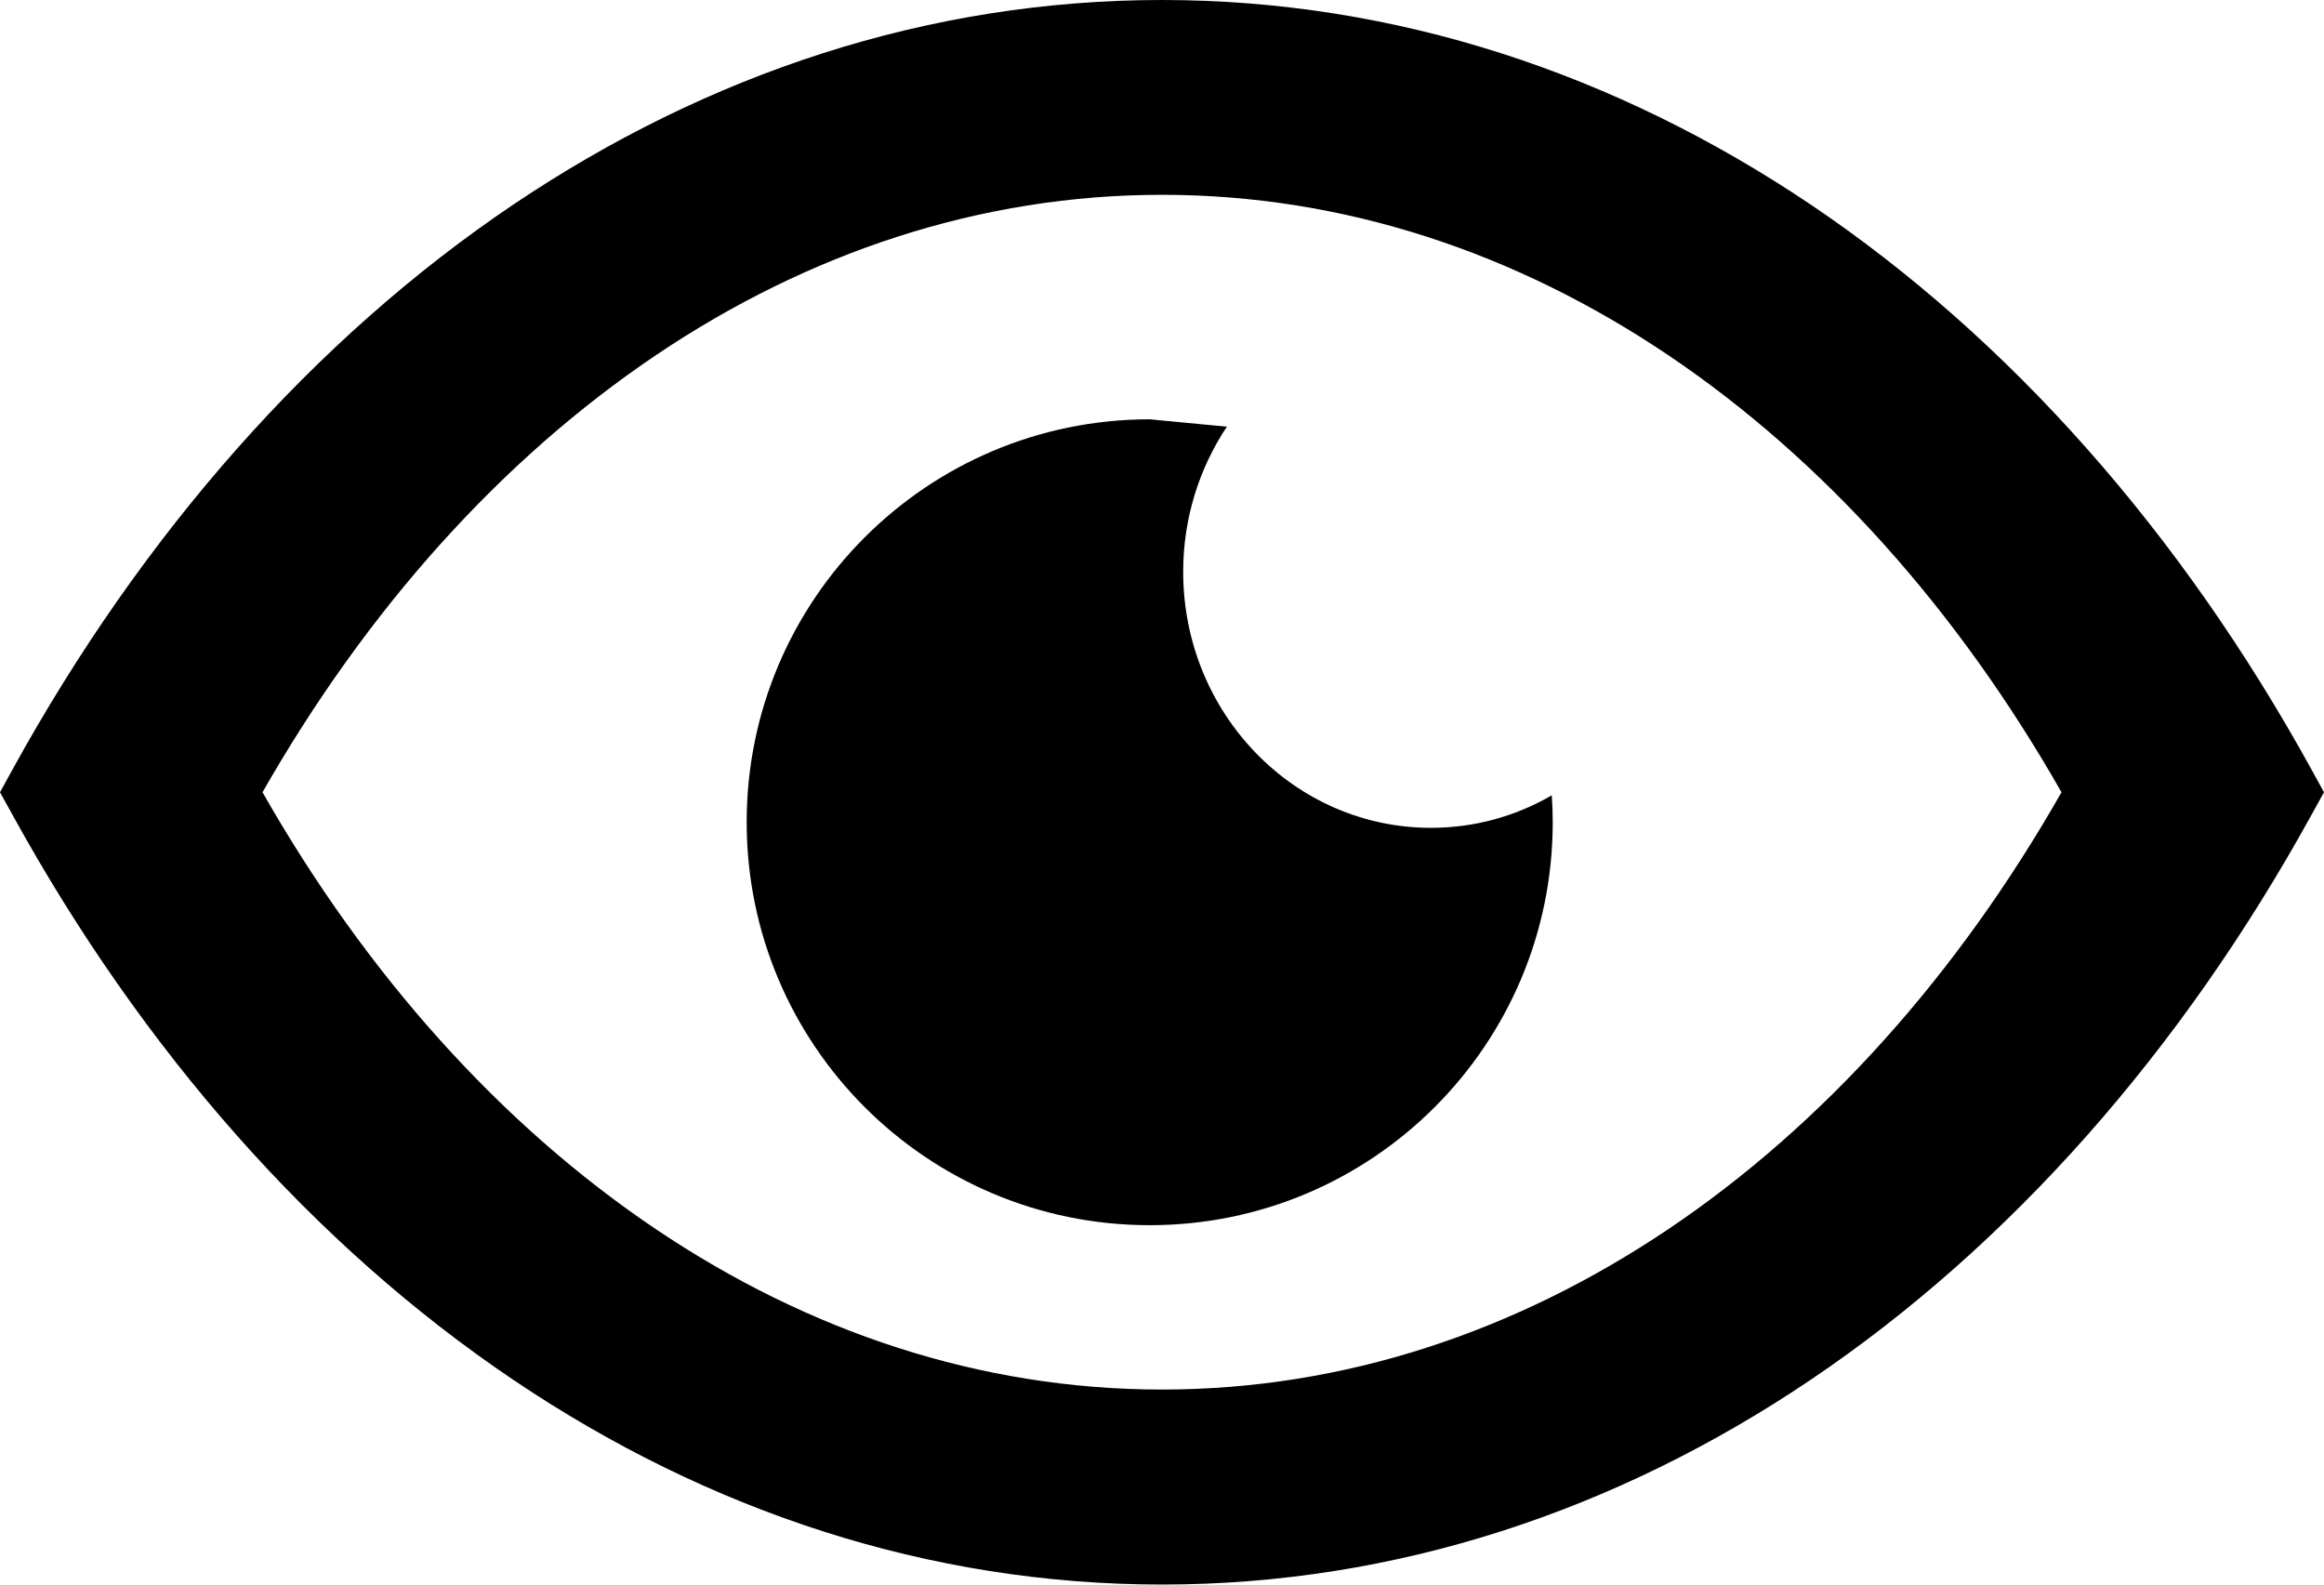
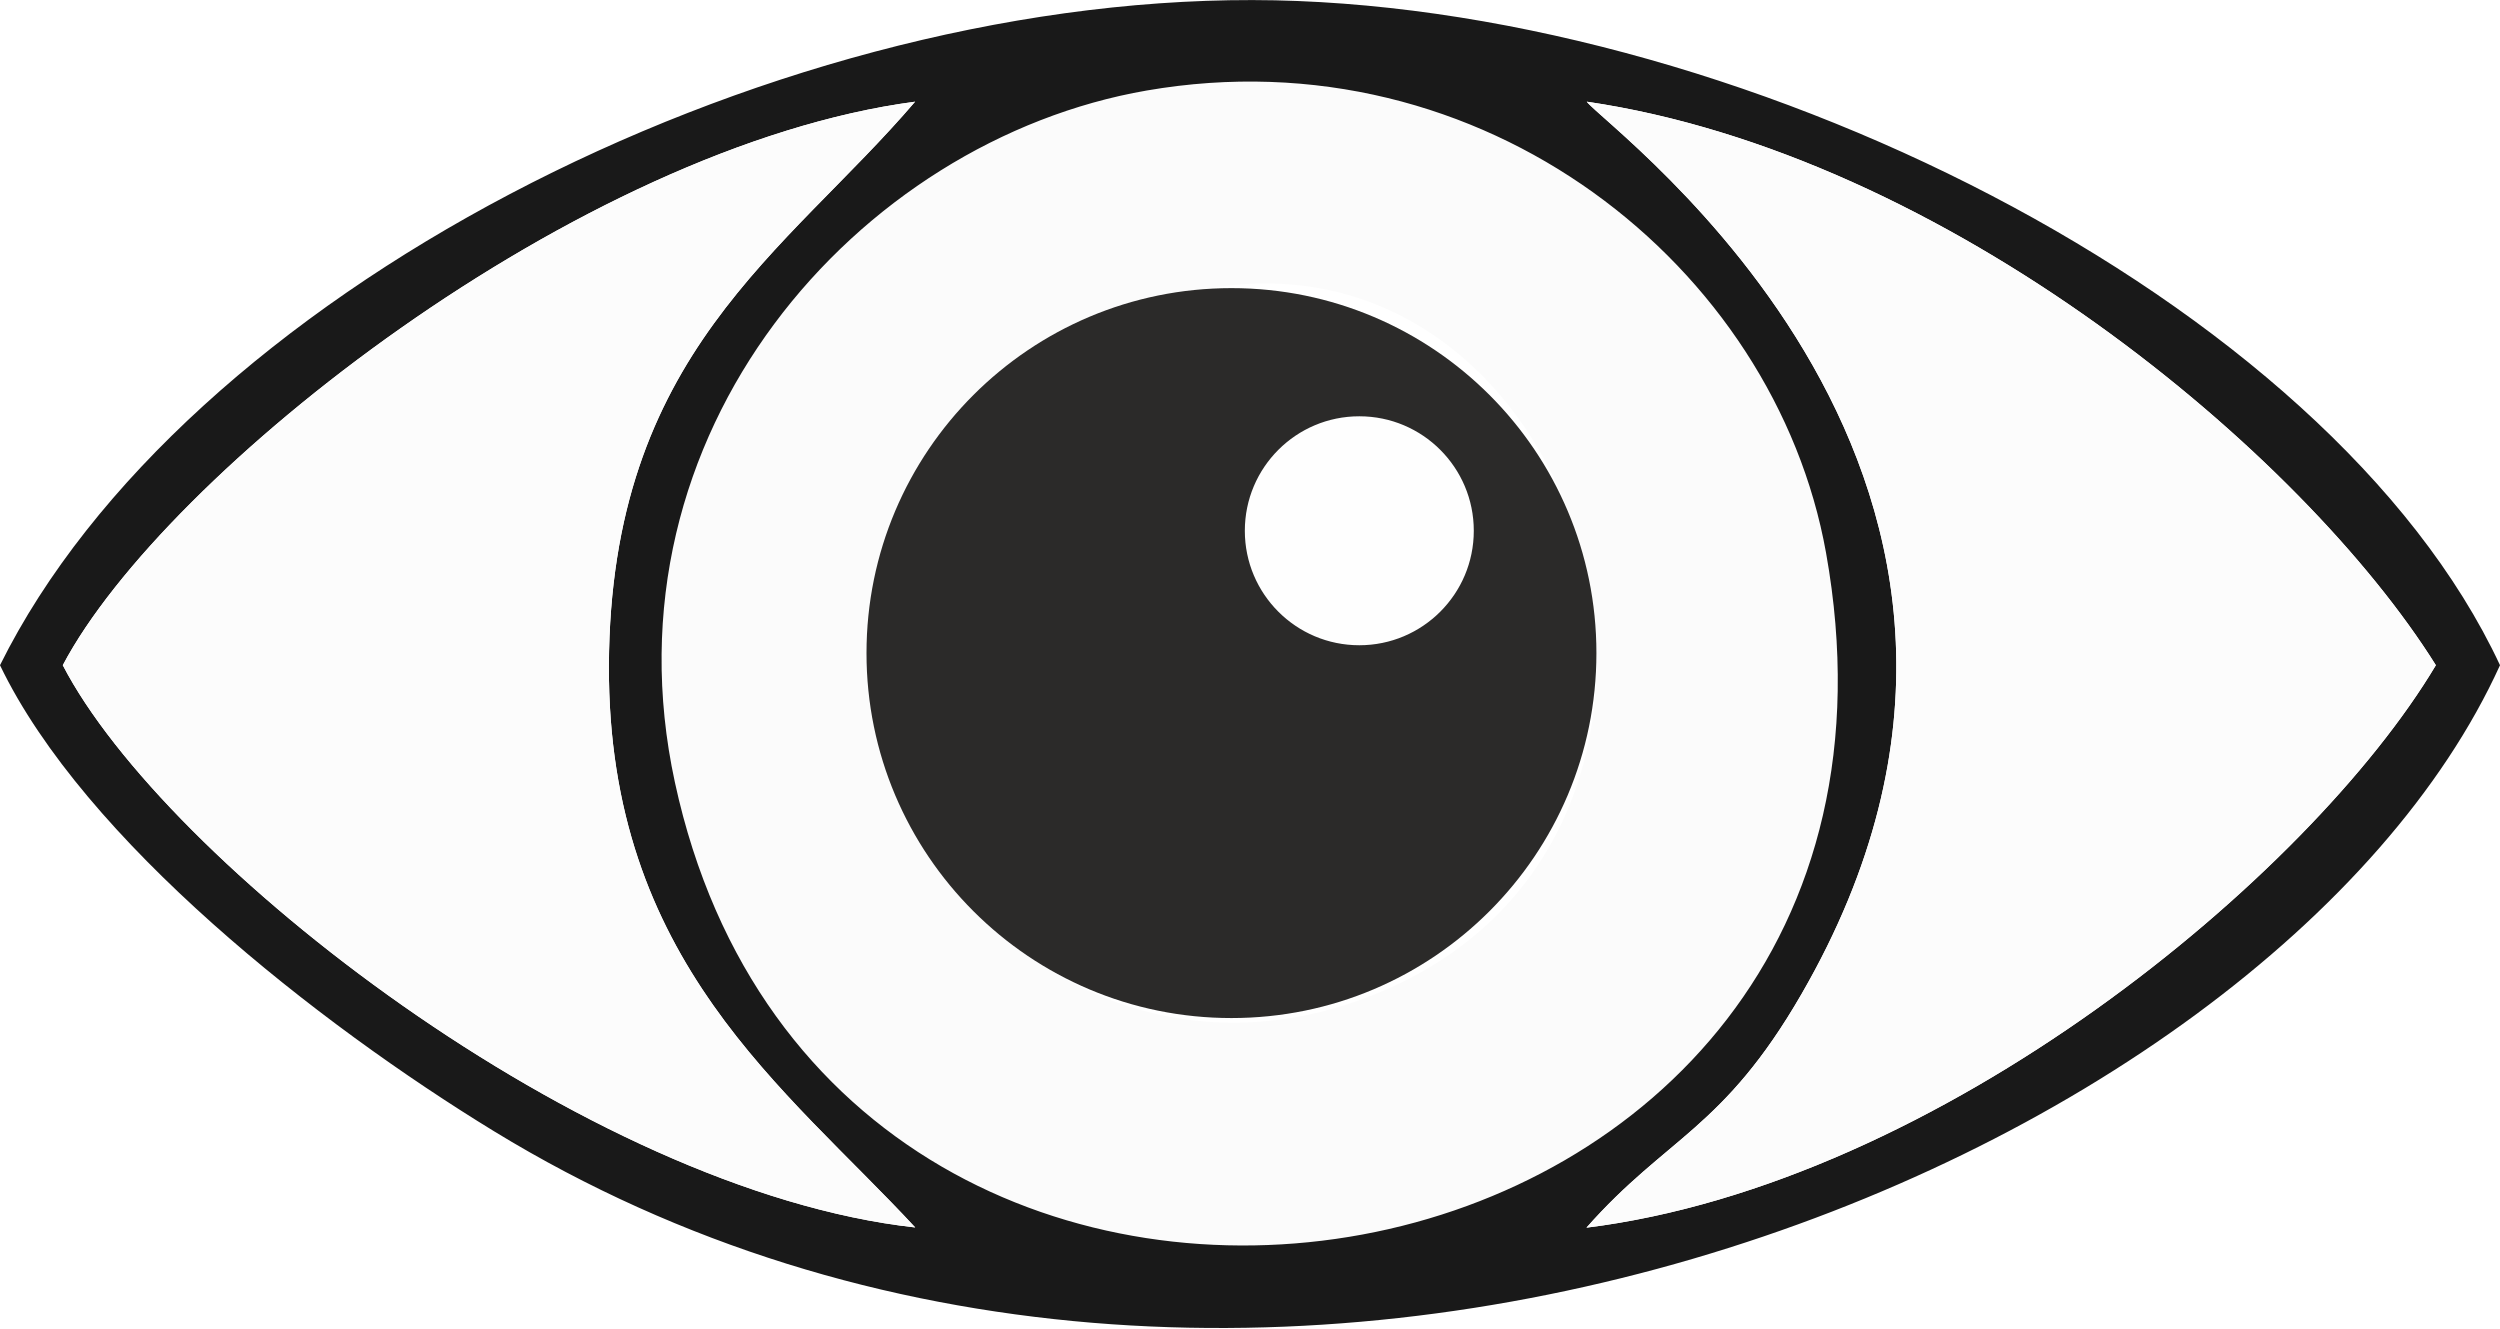
- <svg xmlns="http://www.w3.org/2000/svg" version="1.1" id="Layer_1" x="0px" y="0px" viewBox="0 0 122.88 83.78" style="enable-background:new 0 0 122.88 83.78" xml:space="preserve">
-   <g>
-     <path d="M95.73,10.81c10.53,7.09,19.6,17.37,26.48,29.86l0.67,1.22l-0.67,1.21c-6.88,12.49-15.96,22.77-26.48,29.86 C85.46,79.88,73.8,83.78,61.44,83.78c-12.36,0-24.02-3.9-34.28-10.81C16.62,65.87,7.55,55.59,0.67,43.1L0,41.89l0.67-1.22 c6.88-12.49,15.95-22.77,26.48-29.86C37.42,3.9,49.08,0,61.44,0C73.8,0,85.45,3.9,95.73,10.81L95.73,10.81z M60.79,22.17l4.08,0.39 c-1.45,2.18-2.31,4.82-2.31,7.67c0,7.48,5.86,13.54,13.1,13.54c2.32,0,4.5-0.62,6.39-1.72c0.03,0.47,0.05,0.94,0.05,1.42 c0,11.77-9.54,21.31-21.31,21.31c-11.77,0-21.31-9.54-21.31-21.31C39.48,31.71,49.02,22.17,60.79,22.17L60.79,22.17L60.79,22.17z M109,41.89c-5.5-9.66-12.61-17.6-20.79-23.11c-8.05-5.42-17.15-8.48-26.77-8.48c-9.61,0-18.71,3.06-26.76,8.48 c-8.18,5.51-15.29,13.45-20.8,23.11c5.5,9.66,12.62,17.6,20.8,23.1c8.05,5.42,17.15,8.48,26.76,8.48c9.62,0,18.71-3.06,26.77-8.48 C96.39,59.49,103.5,51.55,109,41.89L109,41.89z" />
+ <svg xmlns="http://www.w3.org/2000/svg" xml:space="preserve" width="1.425in" height="0.757in" version="1.1" style="shape-rendering:geometricPrecision; text-rendering:geometricPrecision; image-rendering:optimizeQuality; fill-rule:evenodd; clip-rule:evenodd" viewBox="0 0 15750.87 8366.56">
+   <defs>
+     <style type="text/css">
+    
+     .str0 {stroke:#2B2A29;stroke-width:76.75;stroke-miterlimit:2.613}
+     .fil4 {fill:#FEFEFE}
+     .fil3 {fill:#2B2A29}
+     .fil1 {fill:#191919}
+     .fil0 {fill:#FBFBFB}
+     .fil2 {fill:#FCFCFC}
+    
+   </style>
+   </defs>
+   <g id="Layer_x0020_1">
+     <g id="_2139056326224">
+       <path class="fil0" d="M6883.69 2059.18c2900.82,-1414.9 4459.47,3062.45 1829.76,4183.54 -2621.58,1117.65 -4789.57,-2739.88 -1829.76,-4183.54zm341.02 -1489.26c-1818.36,315 -3449.46,2154.9 -2972.65,4358.58 1005.62,4647.43 8126,3432.49 7252.56,-1446.1 -322.92,-1803.92 -2162.04,-3279.34 -4279.91,-2912.48z" />
+       <path class="fil1" d="M7224.72 569.92c2117.88,-366.87 3956.99,1108.56 4279.91,2912.48 873.44,4878.59 -6246.94,6093.53 -7252.56,1446.1 -476.81,-2203.68 1154.29,-4043.57 2972.65,-4358.58zm2770.46 7164.5c507.18,-573.88 861.6,-617.3 1355.17,-1472.03 1866.44,-3232 -1226.82,-5452.6 -1353.17,-5622.11 2266.37,332.8 4511.64,2211.68 5349.58,3550.45 -795.47,1332.33 -3128.24,3266.12 -5351.58,3543.7zm-9599.55 -3543.7c639.62,-1211.94 3251.06,-3269.12 5369.76,-3550.45 -814.61,953.19 -1921.26,1587.63 -1929.09,3552.49 -7.4,1864.05 1116.26,2661.78 1929.79,3540.31 -2083.76,-231.25 -4734.75,-2313.62 -5370.46,-3542.35zm-395.63 0c530.11,1103.16 2004.62,2258.97 3113.79,2936.93 4730.32,2891.29 11198.11,228.12 12637.07,-2936.93 -1079.71,-2312.4 -4850.27,-4185.37 -7859.51,-4190.68 -3105.66,-5.48 -6737.9,1866.7 -7891.36,4190.68z" />
+       <path class="fil2" d="M395.63 4190.72c635.71,1228.73 3286.69,3311.1 5370.46,3542.35 -813.53,-878.53 -1937.18,-1676.26 -1929.79,-3540.31 7.83,-1964.86 1114.48,-2599.3 1929.09,-3552.49 -2118.7,281.33 -4730.14,2338.51 -5369.76,3550.45z" />
+       <path class="fil2" d="M9995.18 7734.42c2223.34,-277.59 4556.11,-2211.38 5351.58,-3543.7 -837.94,-1338.76 -3083.2,-3217.65 -5349.58,-3550.45 126.35,169.51 3219.6,2390.11 1353.17,5622.11 -493.56,854.73 -847.99,898.15 -1355.17,1472.03z" />
+       <circle class="fil3" cx="7758.61" cy="4114.32" r="2299.39" />
+       <circle class="fil4 str0" cx="8564.13" cy="3343.65" r="759.62" />
+     </g>
  </g>
</svg>
